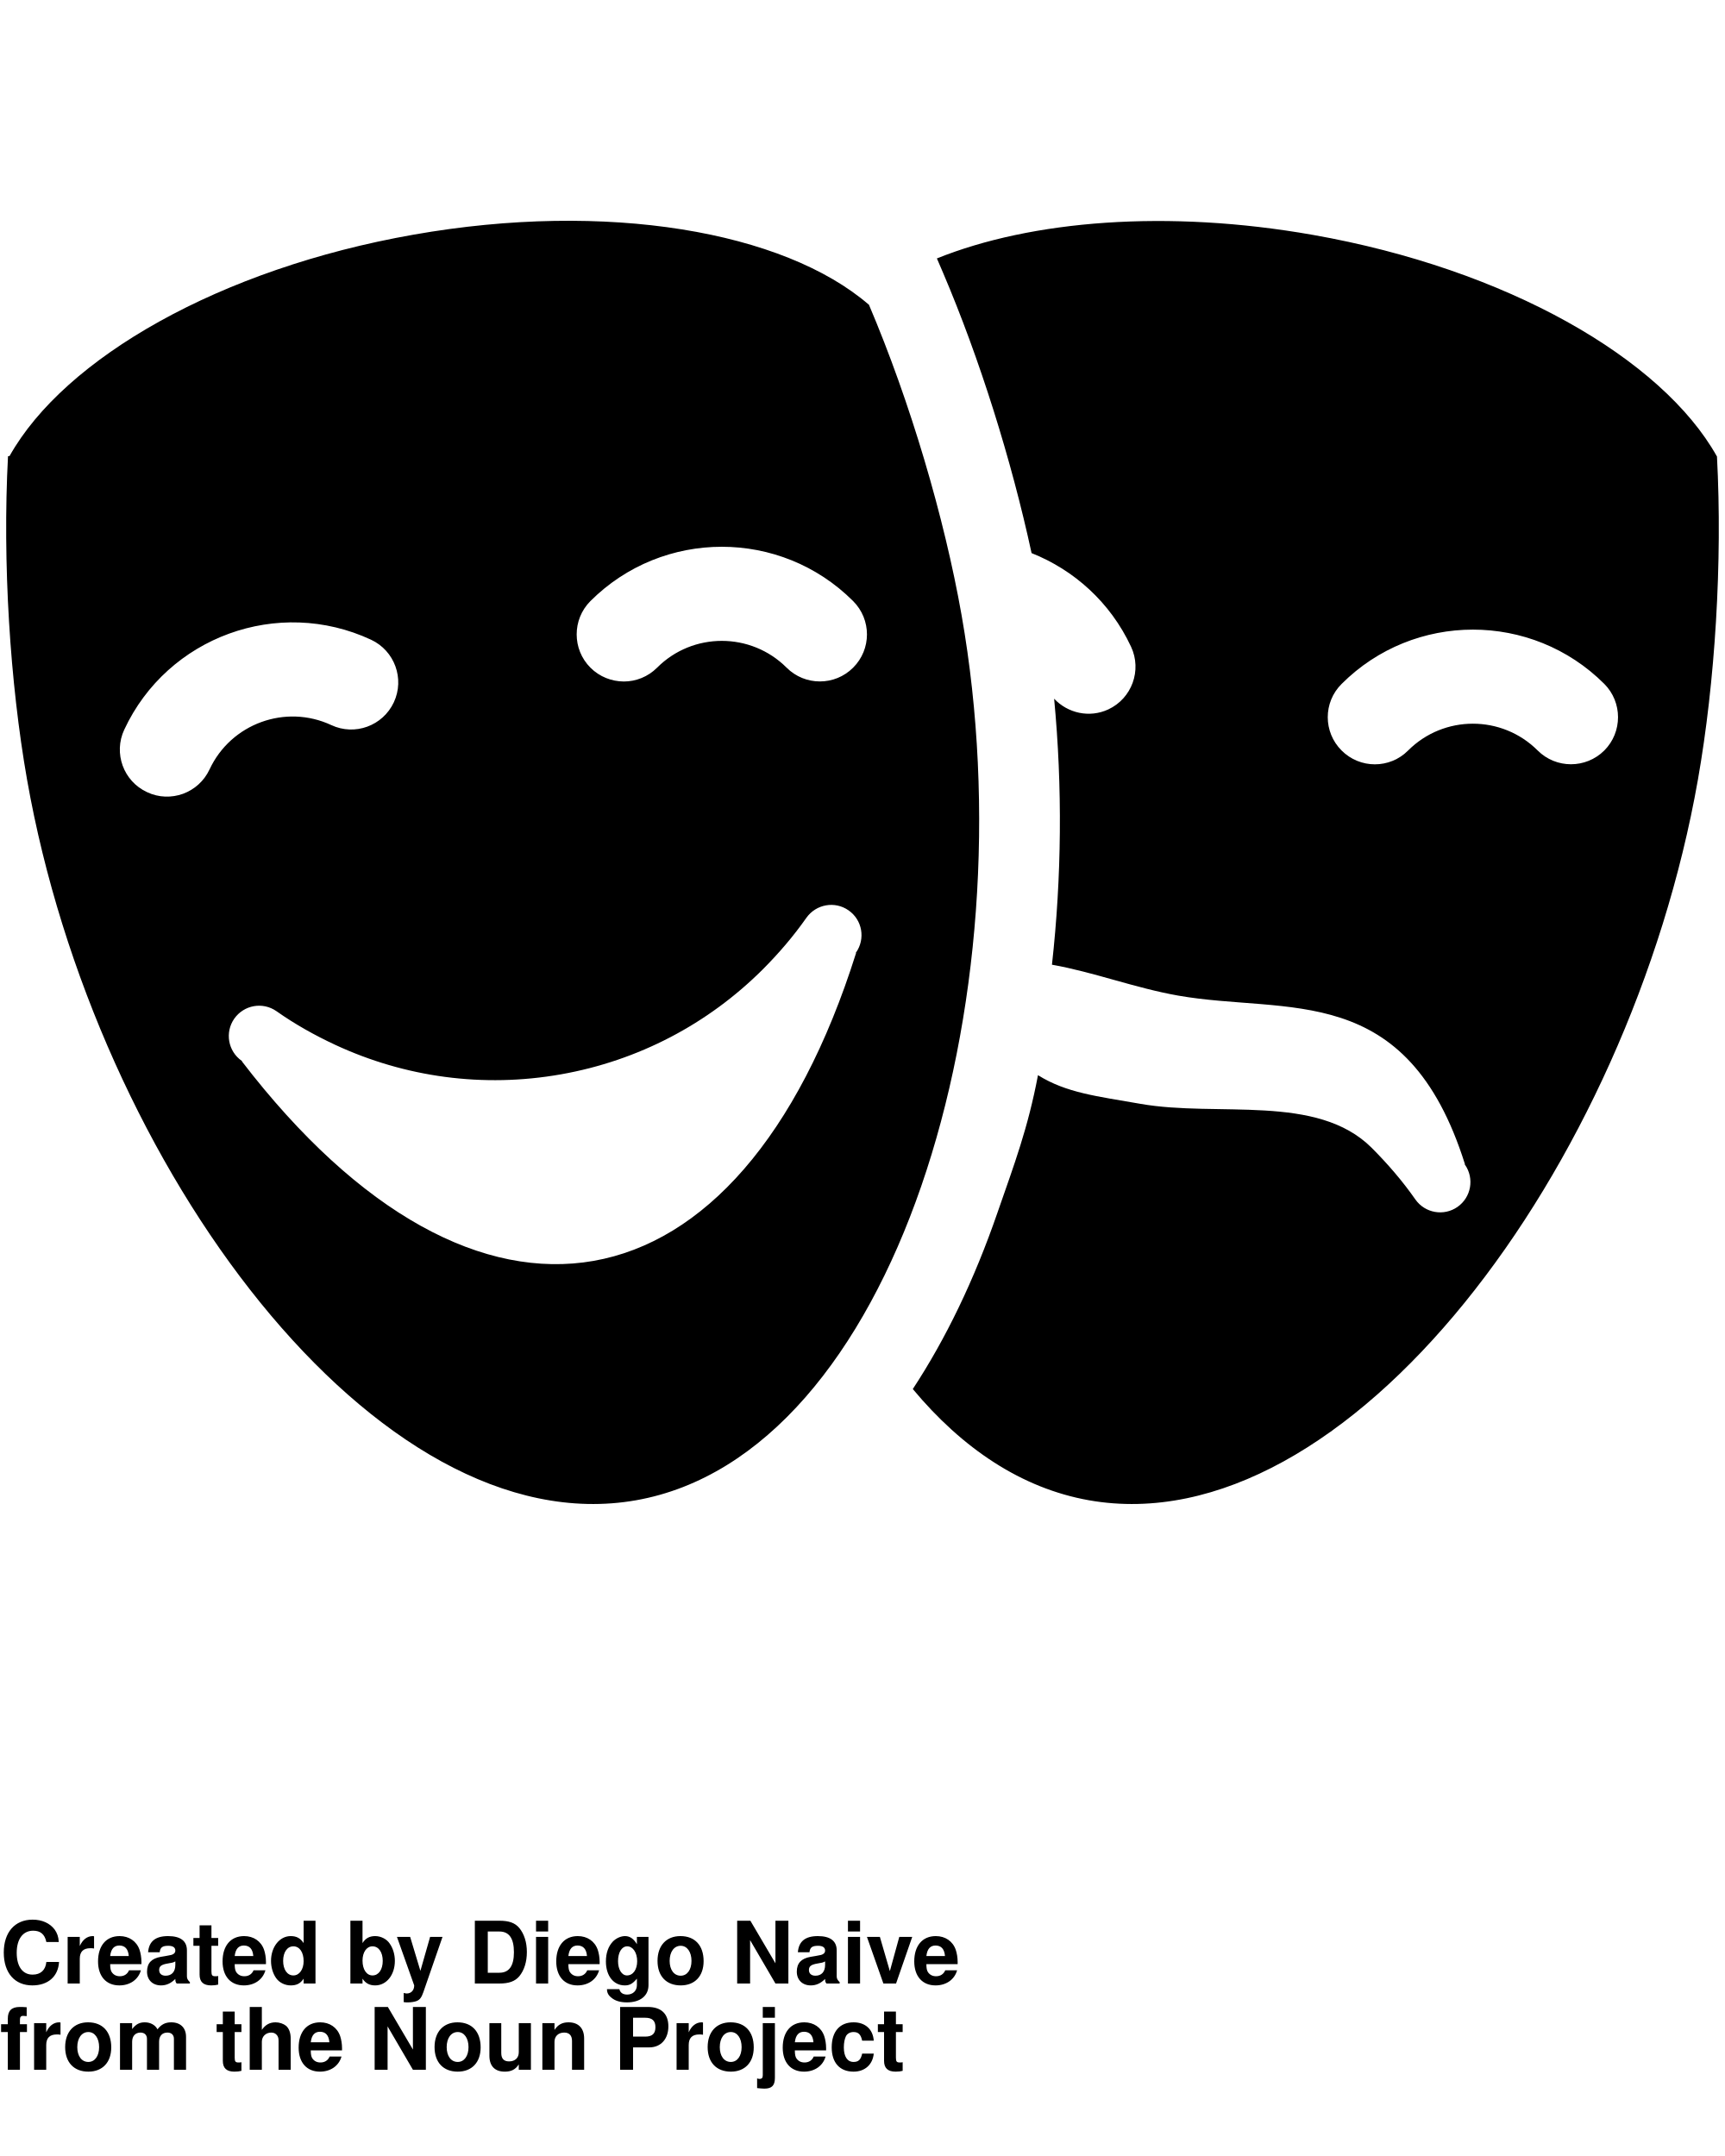
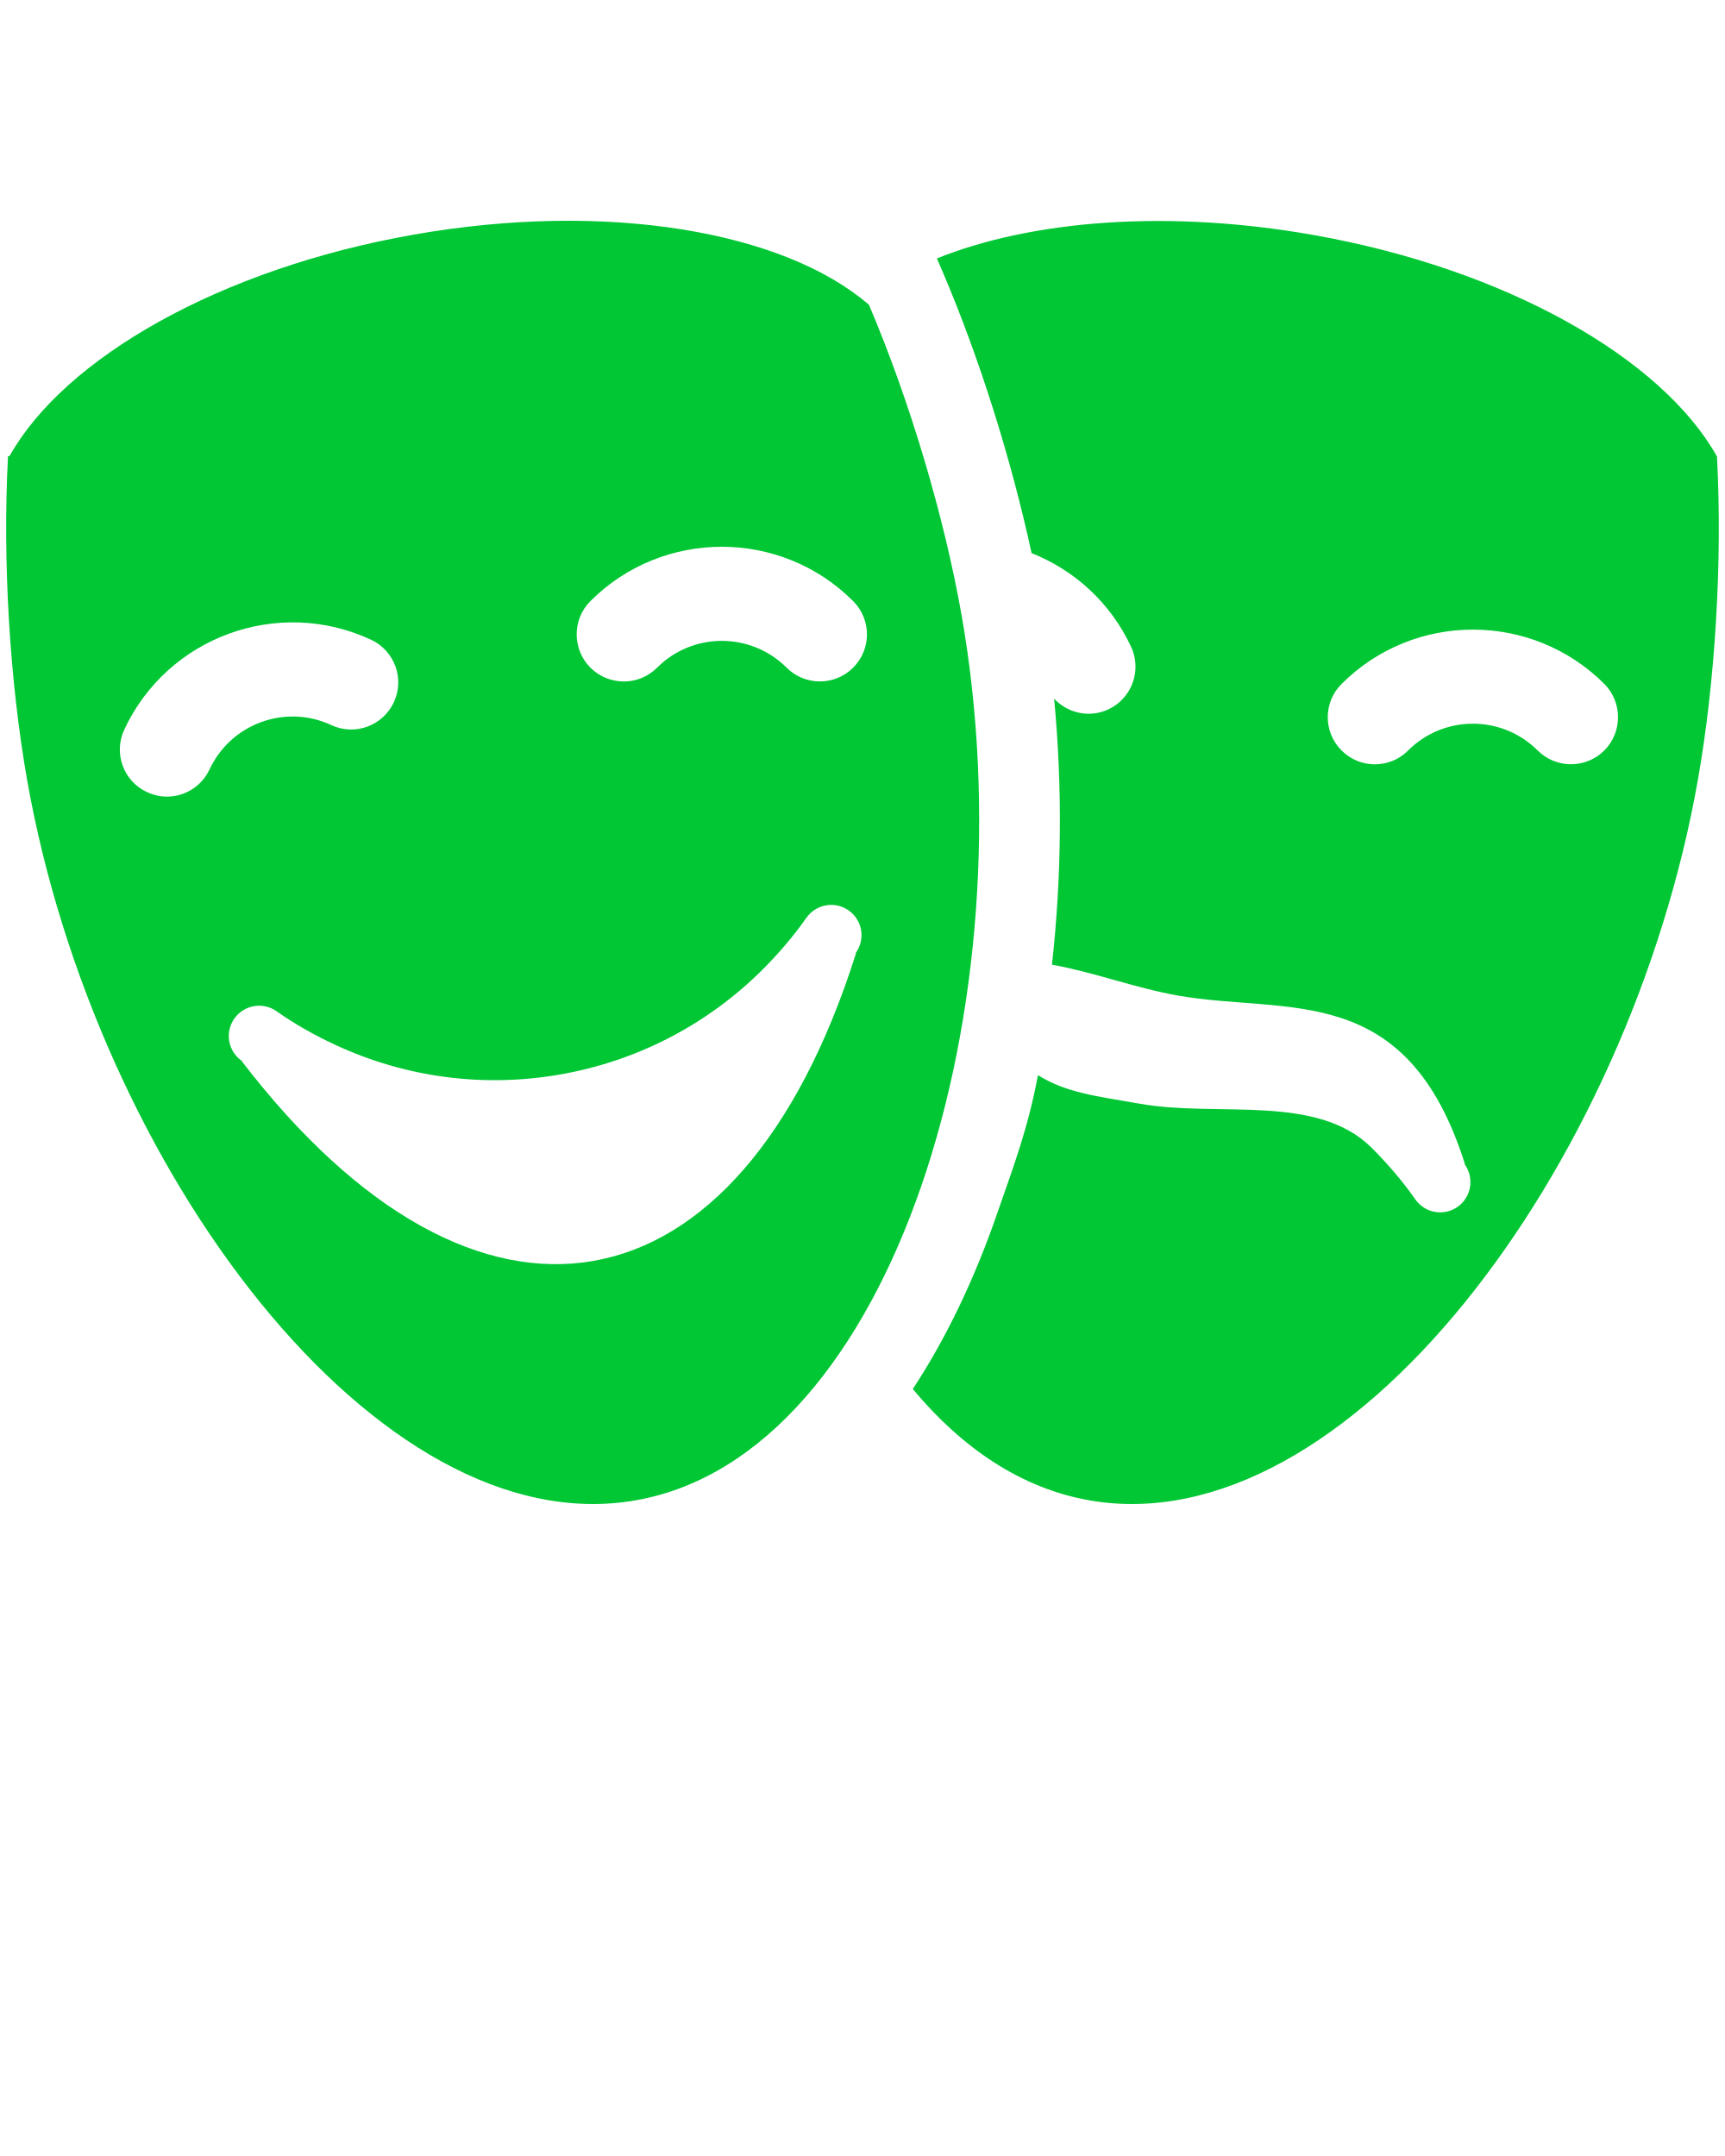
- <svg xmlns="http://www.w3.org/2000/svg" version="1.1" x="0px" y="0px" viewBox="0 0 100 125" enable-background="new 0 0 100 100" xml:space="preserve">
+ <svg xmlns="http://www.w3.org/2000/svg" version="1.1" x="0px" y="0px" viewBox="0 0 100 125" fill="#00C733" enable-background="new 0 0 100 100" xml:space="preserve">
  <g>
    <path d="M55.742,35.655c-0.992-5.629-2.964-12.337-5.375-18.002l-0.01,0.003c-4.926-4.24-15.164-6.03-26.388-4.05   c-11.226,1.975-20.233,7.16-23.413,12.83l-0.092,0.018C0.138,32.596,0.577,39.576,1.57,45.21   c3.974,22.524,20.337,44.409,35.298,41.773C51.824,84.344,59.715,58.183,55.742,35.655z M10.612,46.022   c-0.659,0.237-1.406,0.229-2.087-0.095c-1.372-0.635-1.959-2.261-1.321-3.624c2.508-5.385,8.926-7.718,14.307-5.213   c1.367,0.639,1.957,2.262,1.32,3.628c-0.64,1.367-2.261,1.959-3.625,1.321c-2.657-1.239-5.819-0.082-7.057,2.567   C11.83,45.292,11.268,45.779,10.612,46.022z M49.629,55.249c-6.752,21.42-21.941,24.095-35.609,6.282l0.026-0.005   c-0.013-0.008-0.026-0.013-0.034-0.021c-0.793-0.557-0.987-1.649-0.431-2.446c0.561-0.795,1.648-0.989,2.446-0.433   c1.082,0.764,2.229,1.402,3.403,1.95c4.059,1.886,8.585,2.506,13.081,1.713c4.499-0.794,8.537-2.925,11.704-6.082   c0.918-0.92,1.772-1.913,2.532-2.995c0.562-0.793,1.653-0.987,2.446-0.431c0.798,0.556,0.987,1.648,0.431,2.446   c-0.003,0.008-0.013,0.018-0.021,0.025L49.629,55.249z M49.457,38.709c-1.062,1.066-2.792,1.066-3.857,0   c-2.071-2.07-5.441-2.07-7.506,0c-0.536,0.536-1.235,0.803-1.933,0.803c-0.7-0.005-1.398-0.267-1.934-0.803   c-1.062-1.064-1.062-2.795,0-3.86c4.203-4.198,11.032-4.198,15.229,0C50.526,35.918,50.526,37.645,49.457,38.709z M99.534,26.454   h-0.008c-3.182-5.674-12.184-10.855-23.413-12.835c-8.434-1.489-16.312-0.846-21.8,1.364l0.359,0.836   c2.118,4.967,3.964,10.854,5.129,16.248c2.459,0.978,4.564,2.85,5.768,5.43c0.639,1.369,0.046,2.995-1.32,3.633   c-1.101,0.51-2.355,0.216-3.14-0.621c0.487,5.124,0.438,10.35-0.126,15.422c2.416,0.428,4.823,1.352,7.309,1.79   c6.35,1.118,13.261-0.928,16.634,9.78l-0.026-0.005c0.01,0.013,0.018,0.022,0.026,0.031c0.553,0.794,0.363,1.89-0.432,2.446   c-0.793,0.556-1.888,0.361-2.444-0.432c-0.759-1.087-1.618-2.076-2.533-2.994c-3.17-3.162-8.913-1.757-13.409-2.55   c-2.51-0.44-4.287-0.63-5.935-1.661c-0.587,3.09-1.363,5.134-2.348,7.968c-1.345,3.9-2.998,7.321-4.909,10.229   c2.864,3.439,6.299,5.755,10.217,6.45c14.96,2.636,31.324-19.249,35.296-41.773C99.422,39.576,99.862,32.596,99.534,26.454z    M93.003,43.512c-1.071,1.064-2.796,1.064-3.862,0c-2.074-2.072-5.439-2.072-7.511,0c-0.529,0.534-1.229,0.802-1.929,0.802   c-0.697,0-1.397-0.269-1.928-0.802c-1.069-1.066-1.069-2.795,0-3.857c4.192-4.198,11.026-4.203,15.229-0.005   C94.064,40.716,94.064,42.445,93.003,43.512z" />
  </g>
-   <text x="0" y="115" fill="#000000" font-size="5px" font-weight="bold" font-family="'Helvetica Neue', Helvetica, Arial-Unicode, Arial, Sans-serif">Created by Diego Naive</text>
-   <text x="0" y="120" fill="#000000" font-size="5px" font-weight="bold" font-family="'Helvetica Neue', Helvetica, Arial-Unicode, Arial, Sans-serif">from the Noun Project</text>
</svg>
